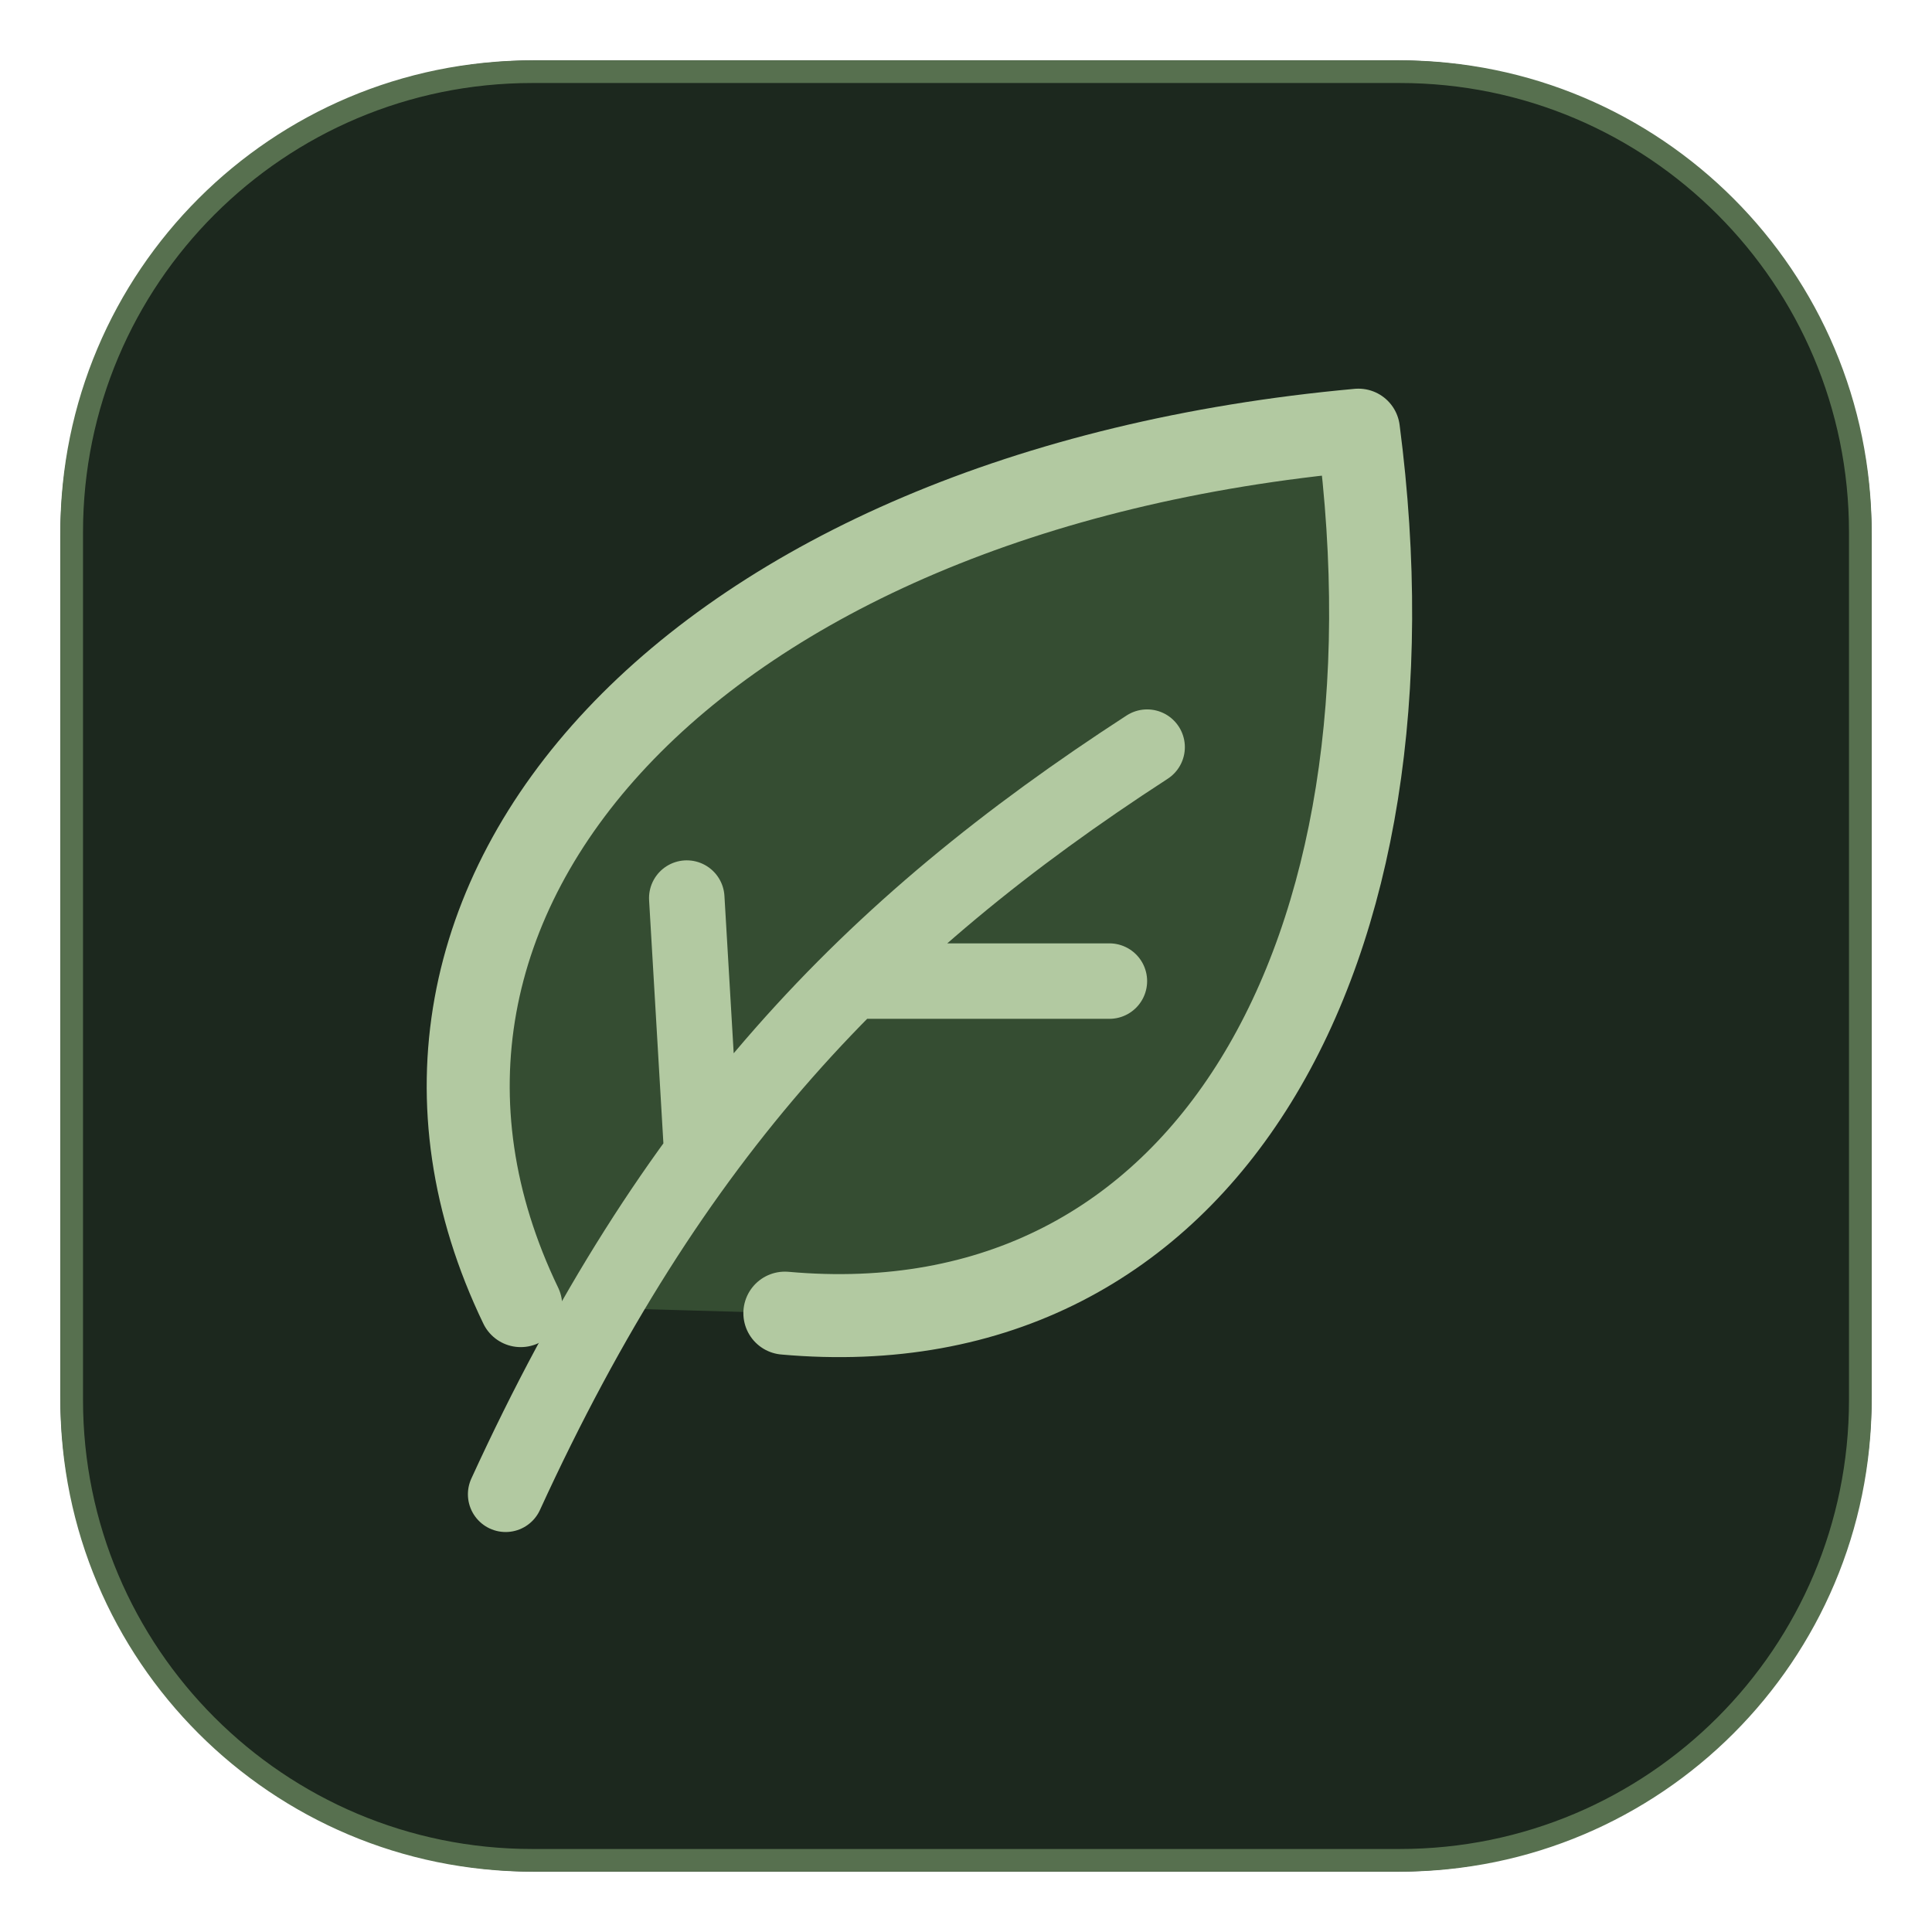
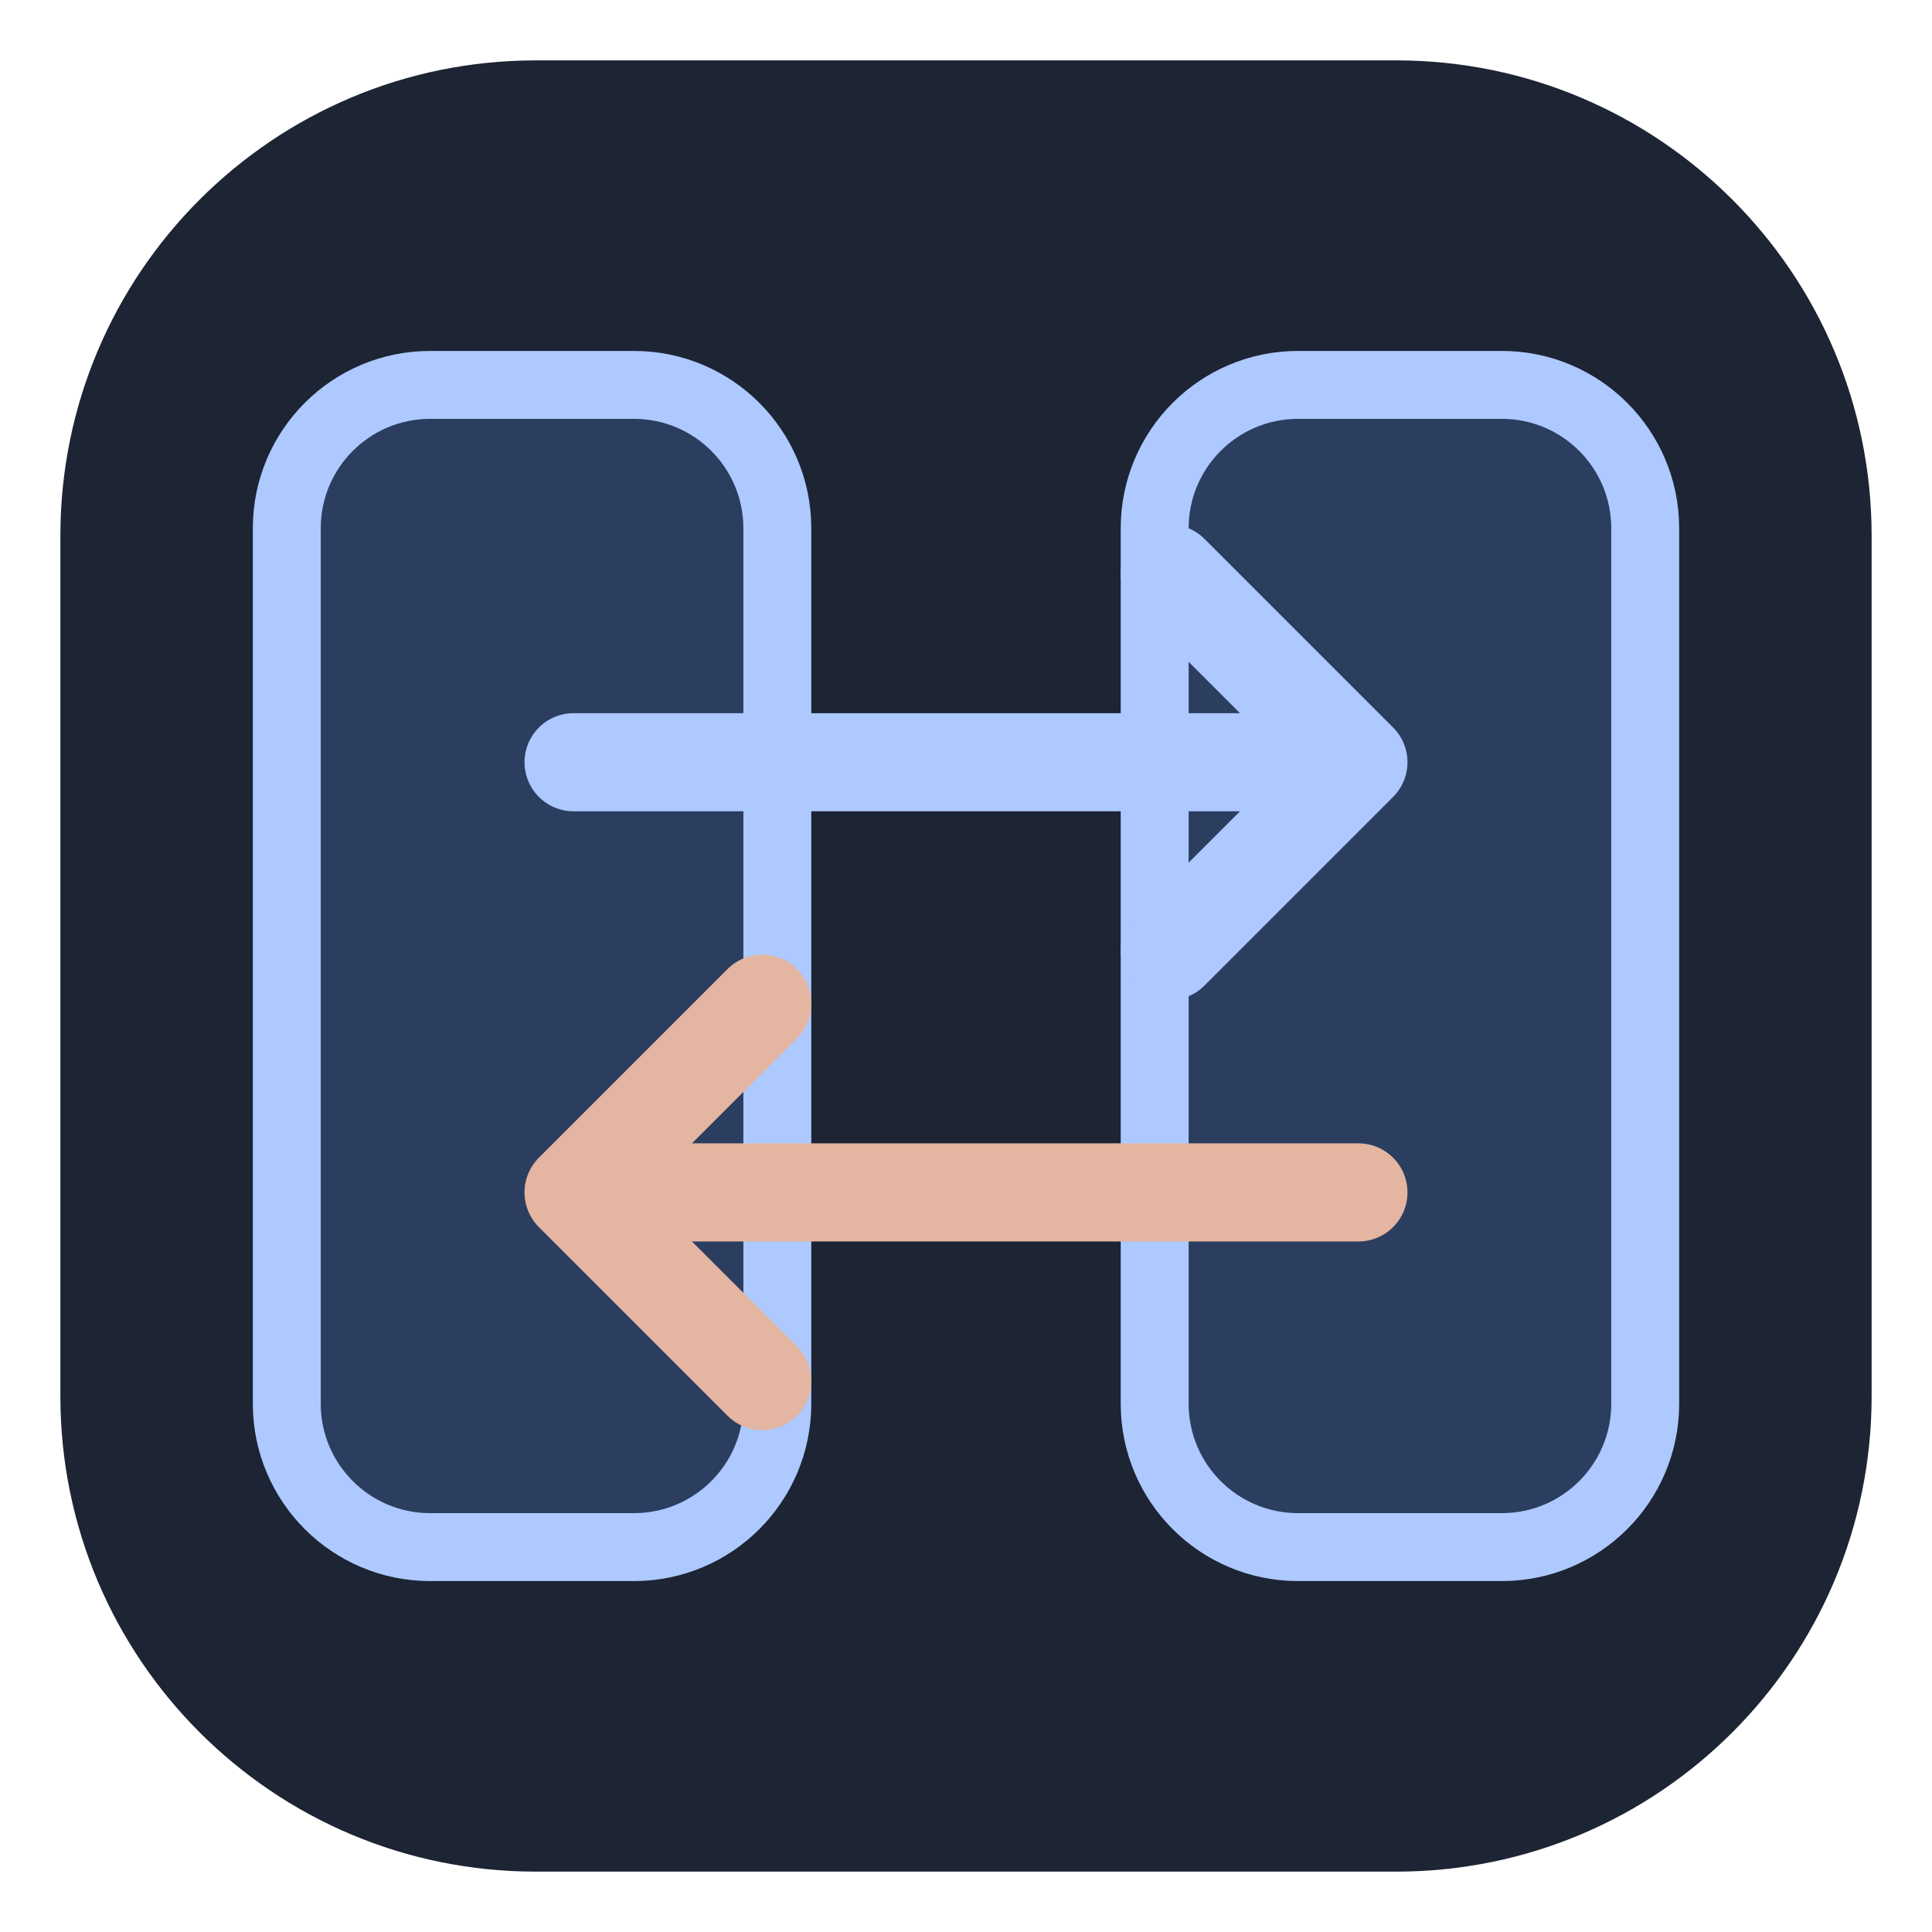
<svg xmlns="http://www.w3.org/2000/svg" viewBox="0 0 256 256">
-   <rect x="8" y="8" width="240" height="240" rx="63" fill="#1c281e" />
-   <rect x="9.5" y="9.5" width="237" height="237" rx="61" fill="none" stroke="#57704f" stroke-width="3" />
-   <path d="M69 173C43 119 92 65 180 57C189 126 160 179 104 174" fill="#354d32" stroke="#b2c9a1" stroke-width="11" stroke-linecap="round" stroke-linejoin="round" />
-   <path d="M67 198C89 150 115 123 152 99M93 153L91 119M113 130L147 130" fill="none" stroke="#b2c9a1" stroke-width="10" stroke-linecap="round" />
+   <rect x="8" y="8" width="240" height="240" rx="63" fill="#1d2433" />
+   <rect x="38" y="51" width="65" height="154" rx="19" fill="#2b3e60" stroke="#adc9ff" stroke-width="9" />
+   <rect x="153" y="51" width="65" height="154" rx="19" fill="#2b3e60" stroke="#adc9ff" stroke-width="9" />
+   <path d="M76 101h104m-25-25 25 25-25 25" fill="none" stroke="#adc9ff" stroke-width="13" stroke-linecap="round" stroke-linejoin="round" />
+   <path d="M180 158H76m25-25-25 25 25 25" fill="none" stroke="#e4b5a1" stroke-width="13" stroke-linecap="round" stroke-linejoin="round" />
</svg>
